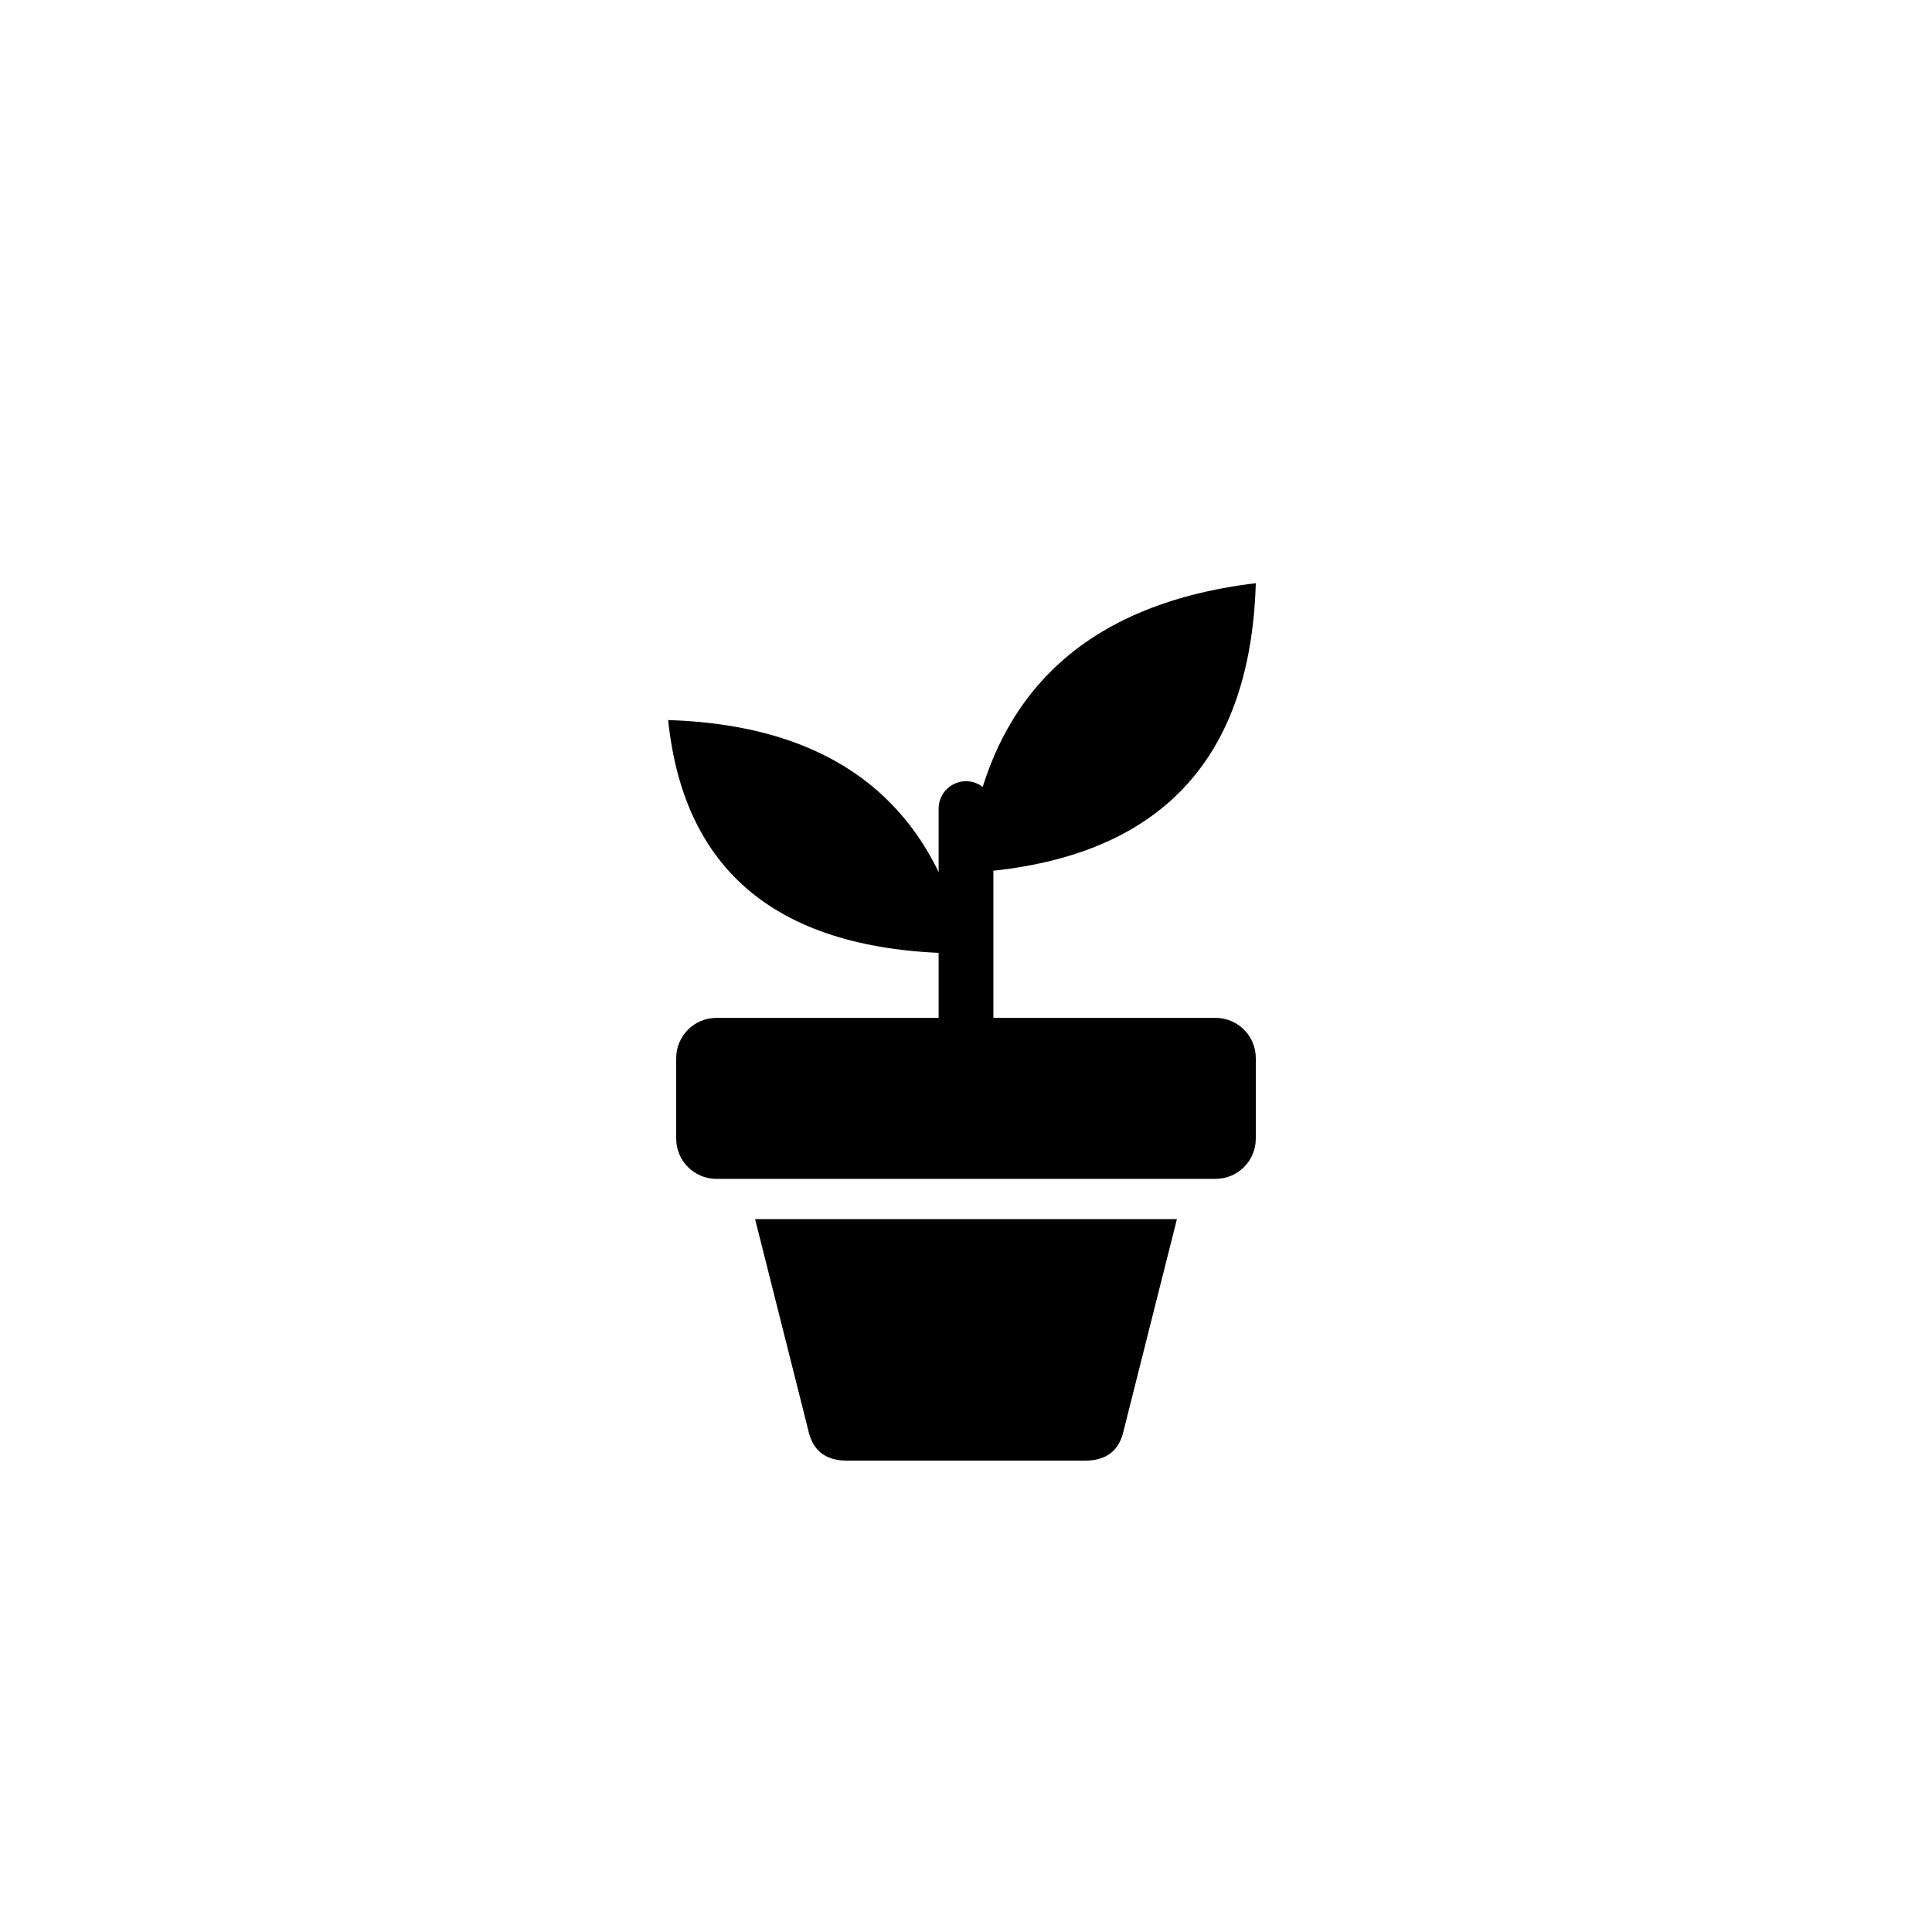
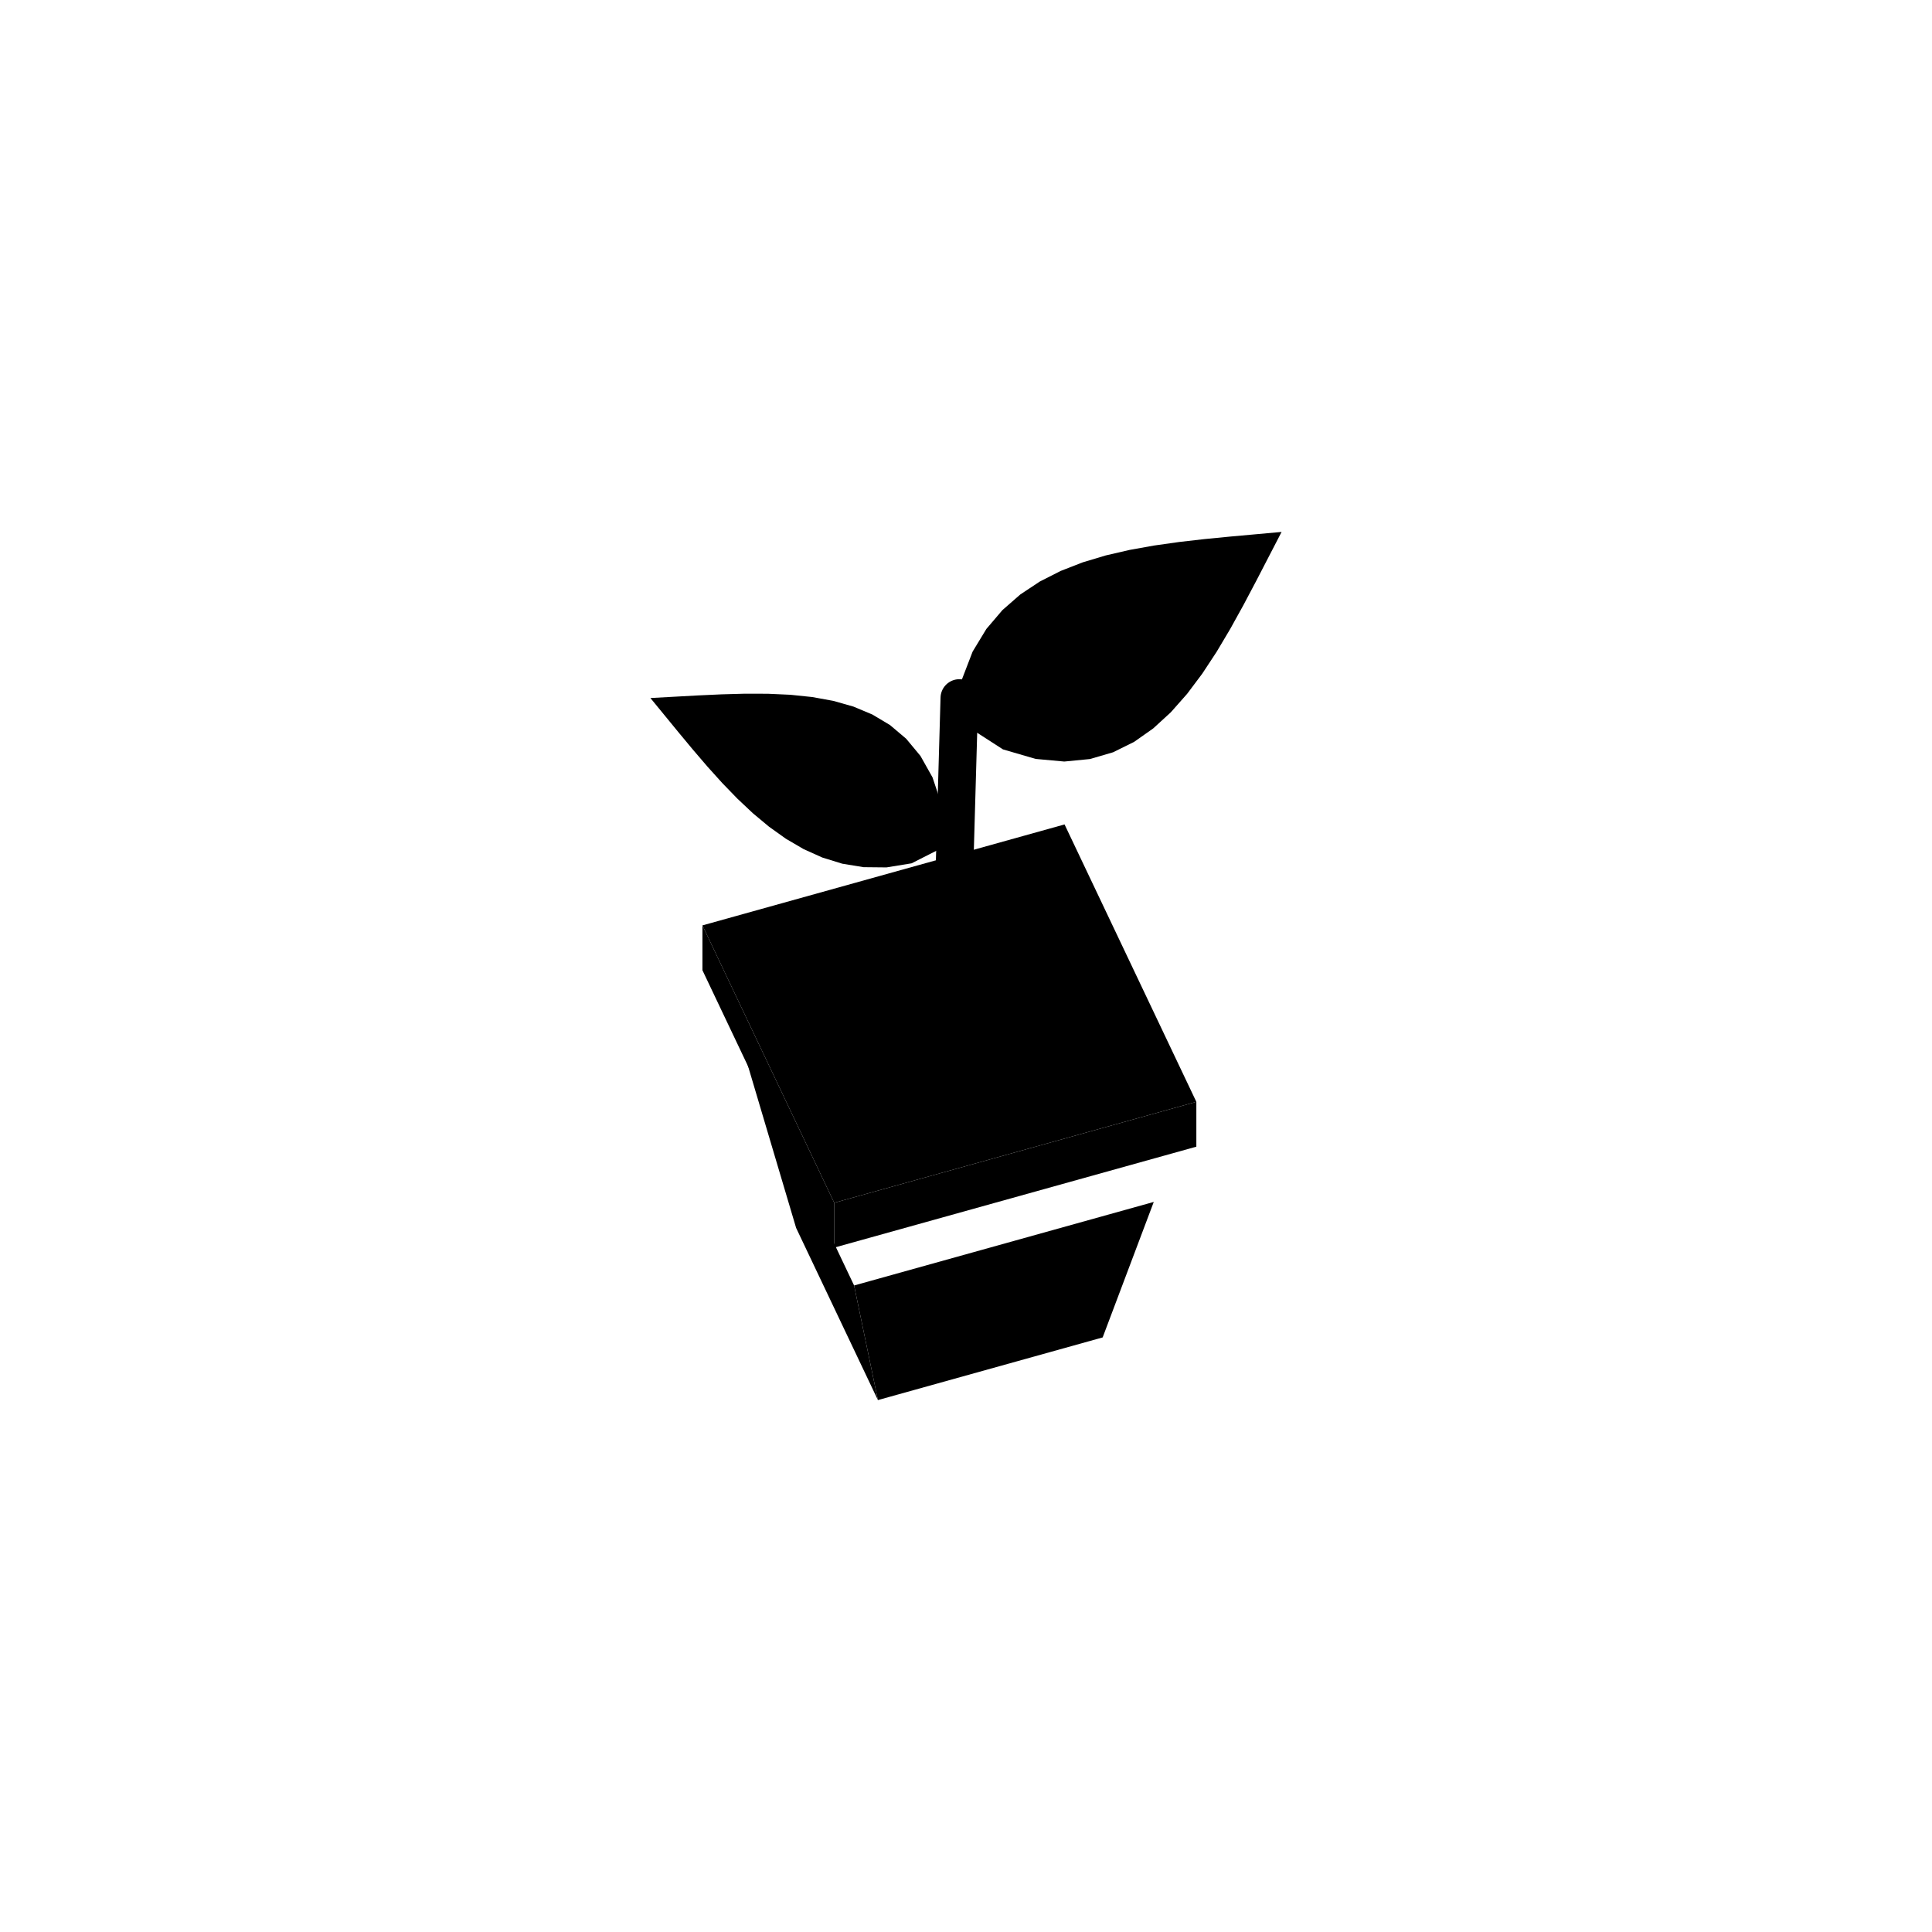
<svg xmlns="http://www.w3.org/2000/svg" viewBox="0 0 108 108" width="1024" height="1024">
-   <g transform="translate(54 56) scale(.9) translate(-54 -56)" fill="#000">
-     <path d="M54 58V44" stroke="#000" stroke-width="3.4" stroke-linecap="round" fill="none" />
-     <path d="M54 48Q55.5 32 72 30Q71.5 47 54 48Z" />
-     <path d="M54 53Q51 39 35.5 38.5Q37 53 54 53Z" />
-     <path d="M40.9 69.5H67.1L63.8 82.6Q63.4 84.5 61.4 84.5H46.6Q44.6 84.5 44.2 82.6Z" />
-     <rect x="36" y="57" width="36" height="10" rx="2.5" />
+   <g transform="translate(54 54) scale(0.619) translate(-1.5 28.597)">
+     <polygon points="13.842,4.945 -6.455,10.604 -8.606,0.254 18.457,-7.291" fill="#000000" />
+     <polygon points="-6.455,10.604 -13.842,-4.945 -18.457,-20.477 -8.606,0.254" fill="#000000" />
+     <polygon points="-22.302,-32.264 10.4,-41.382 22.302,-16.331 -10.4,-7.213" fill="#000000" />
+     <polygon points="-10.4,-3.164 22.302,-12.281 22.302,-16.331 -10.4,-7.213" fill="#000000" />
+     <polygon points="-22.302,-28.214 -10.4,-3.164 -10.4,-7.213 -22.302,-32.264" fill="#000000" />
+     <line x1="0" y1="-21.297" x2="0.9" y2="-52.797" stroke="#000000" stroke-width="3.4" stroke-linecap="round" />
+     <polygon points="-0.6,-39.297 -0.702,-43.169 -1.524,-45.631 -2.614,-47.57 -3.903,-49.121 -5.356,-50.35 -6.949,-51.304 -8.663,-52.023 -10.48,-52.539 -12.385,-52.886 -14.361,-53.091 -16.396,-53.183 -18.475,-53.188 -20.586,-53.129 -22.717,-53.031 -24.859,-52.914 -27,-52.797 -25.718,-51.233 -24.437,-49.669 -23.148,-48.119 -21.844,-46.598 -20.516,-45.125 -19.154,-43.718 -17.749,-42.395 -16.29,-41.178 -14.765,-40.089 -13.163,-39.152 -11.471,-38.391 -9.673,-37.836 -7.752,-37.522 -5.682,-37.501 -3.411,-37.87" fill="#000000" />
+     <polygon points="0.9,-50.697 4.839,-48.158 7.791,-47.298 10.377,-47.061 12.691,-47.287 14.78,-47.897 16.676,-48.834 18.407,-50.052 19.997,-51.51 21.467,-53.172 22.839,-55.002 24.131,-56.966 25.362,-59.035 26.549,-61.179 27.708,-63.37 28.854,-65.584 30,-67.797 27.677,-67.587 25.353,-67.377 23.04,-67.151 20.747,-66.888 18.488,-66.569 16.274,-66.172 14.12,-65.674 12.04,-65.05 10.049,-64.274 8.165,-63.317 6.404,-62.149 4.788,-60.736 3.34,-59.036 2.097,-56.987 1.129,-54.472" fill="#000000" />
  </g>
</svg>
